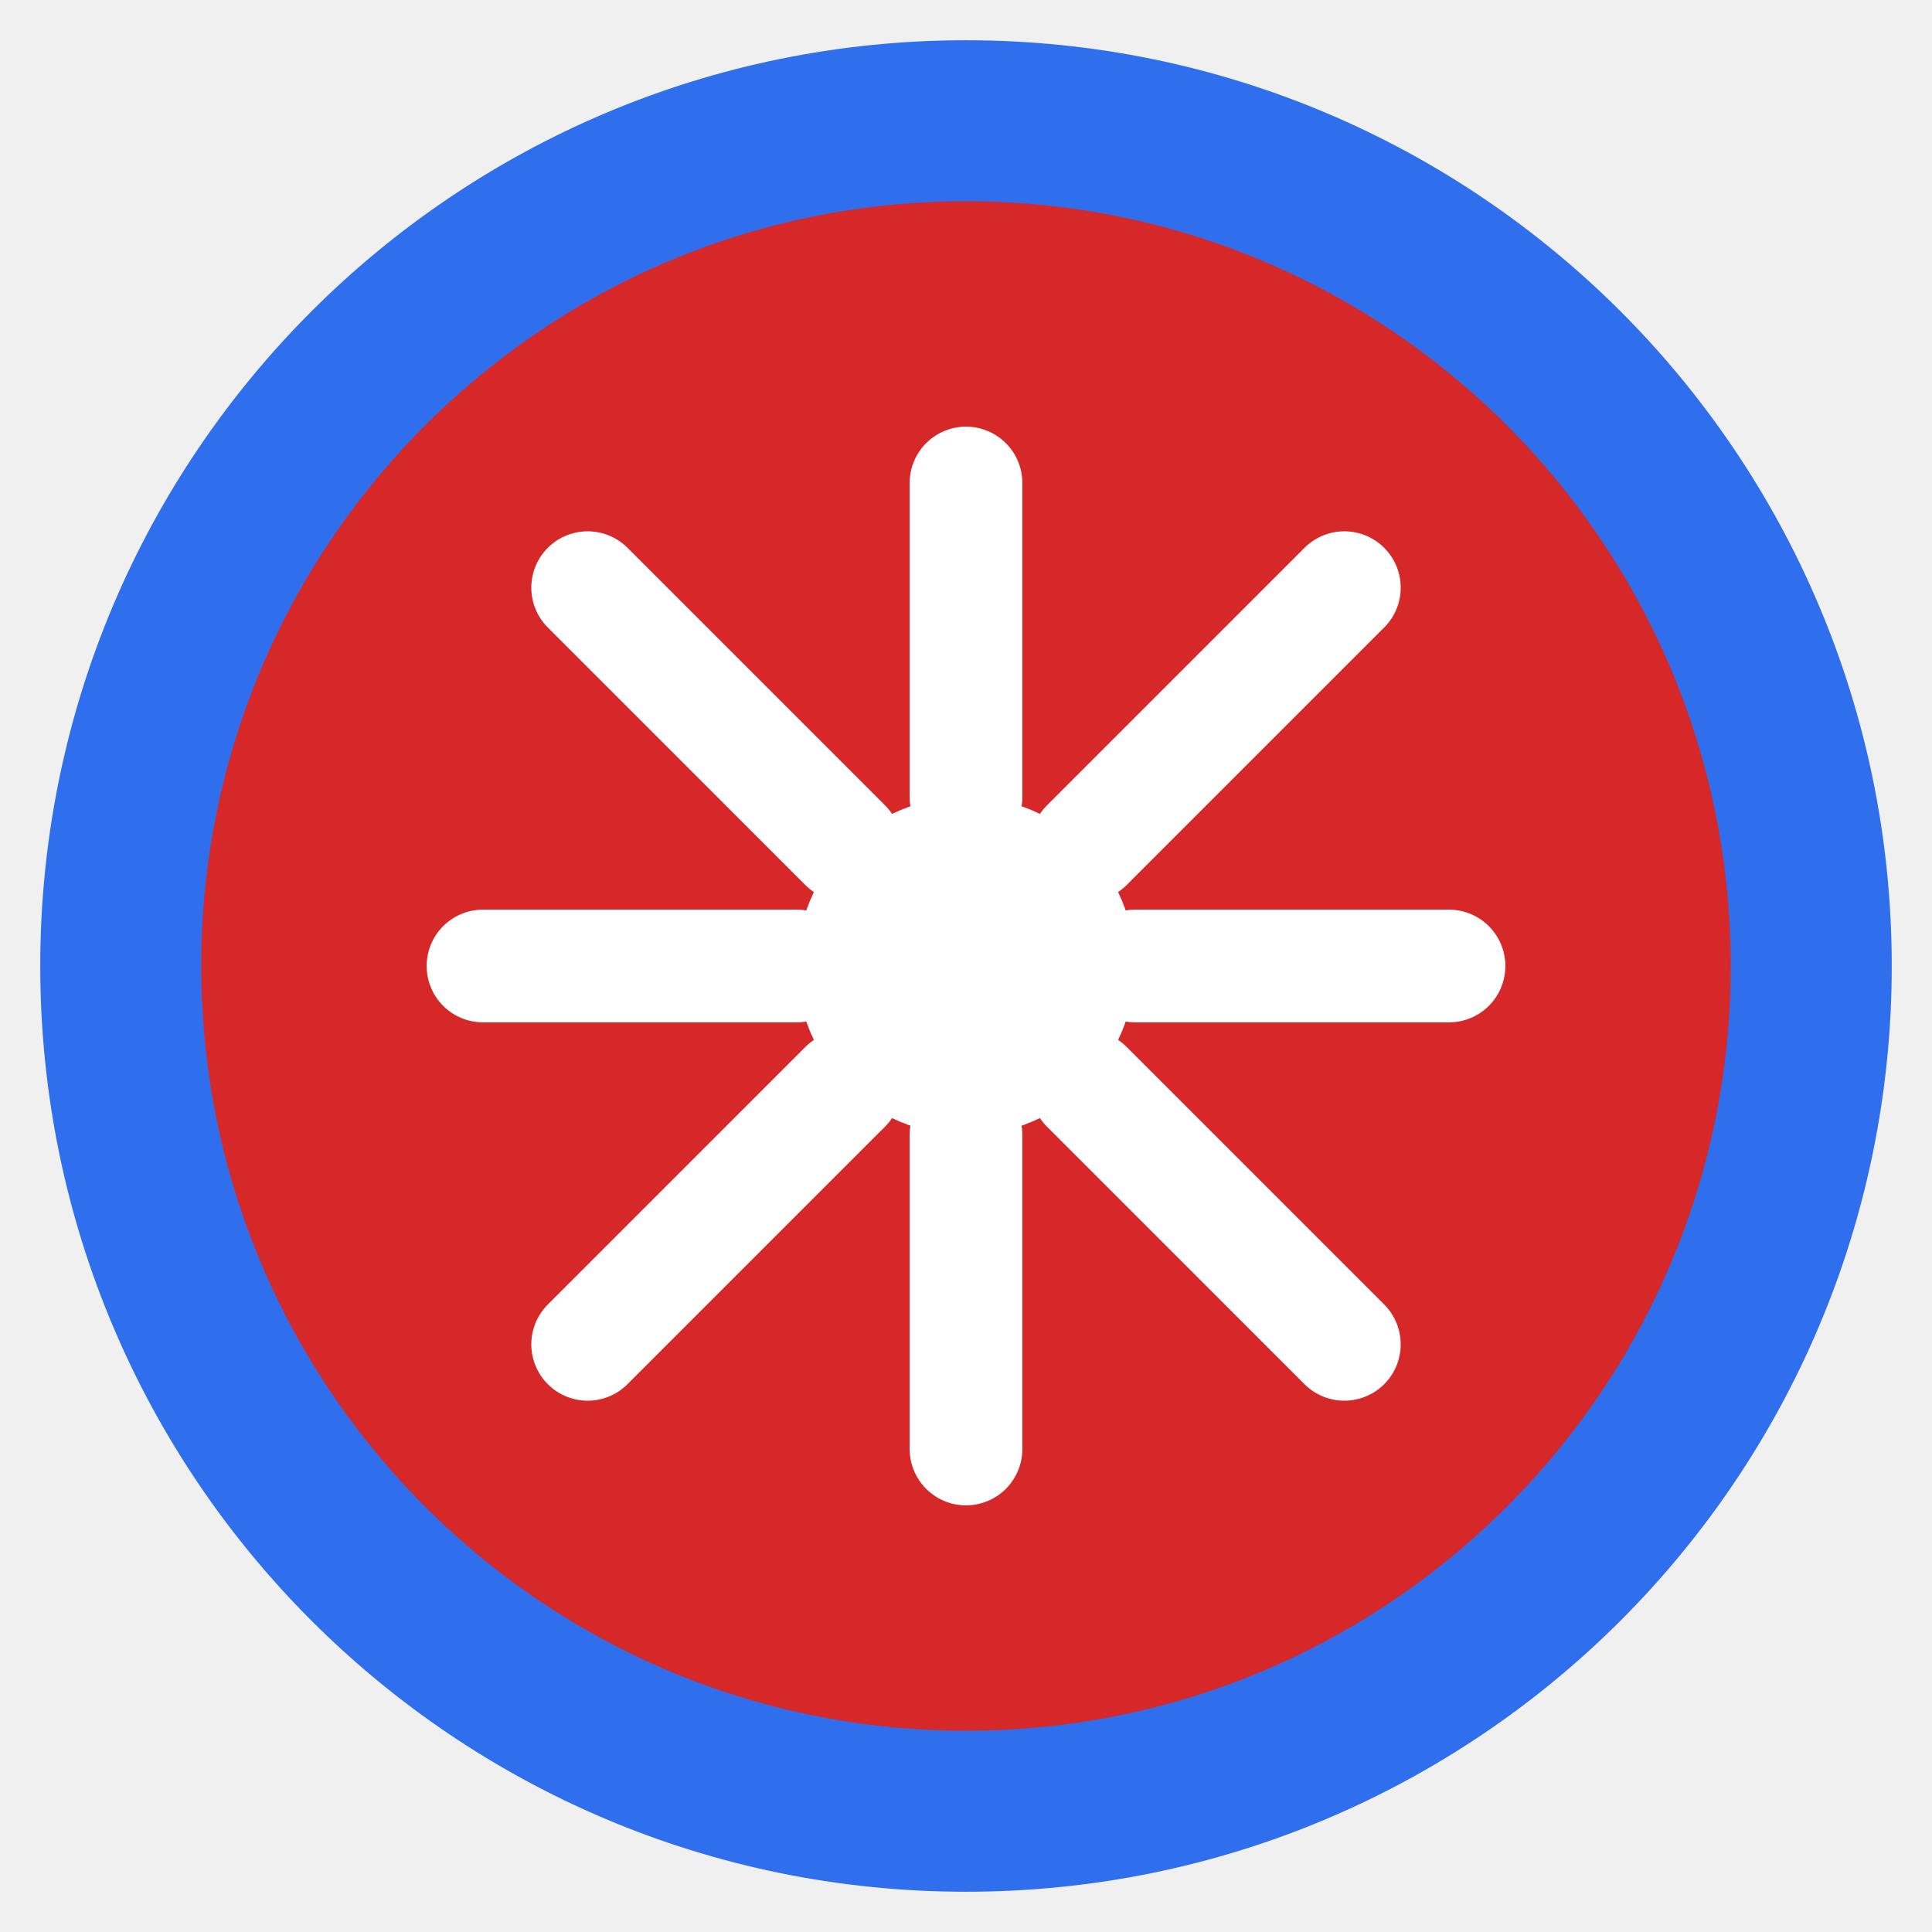
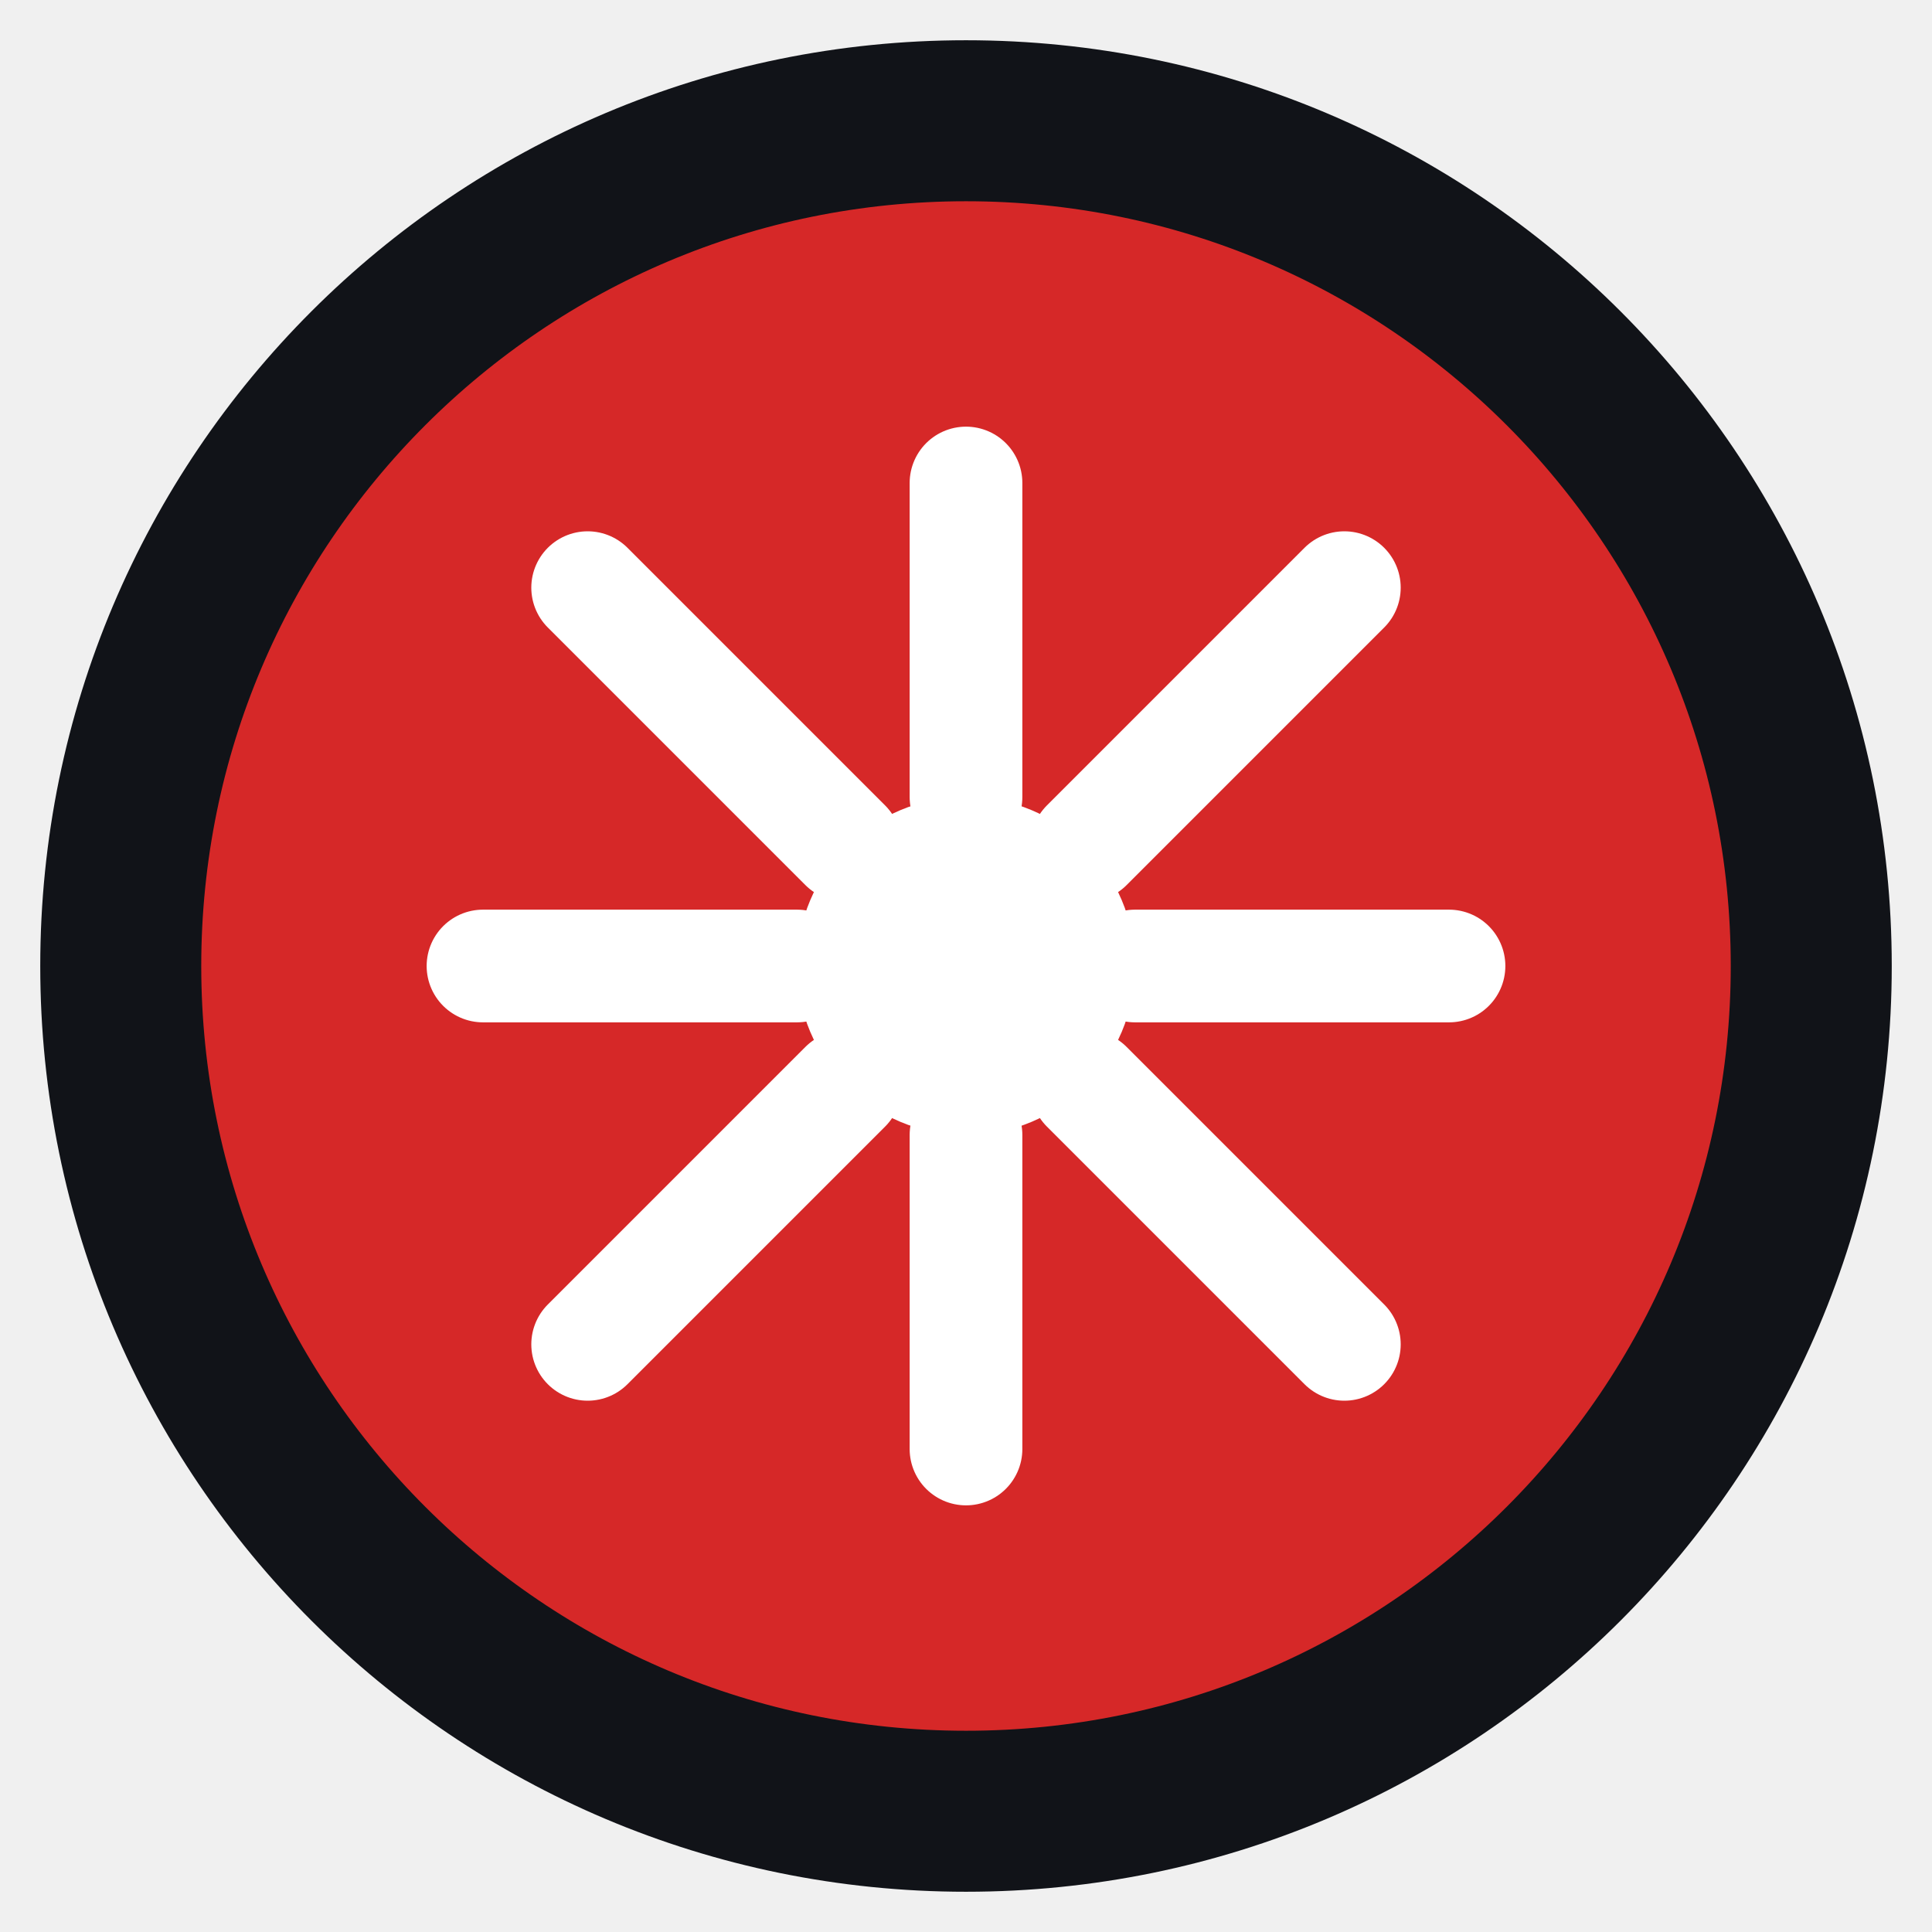
<svg xmlns="http://www.w3.org/2000/svg" viewBox="0 0 24 24" role="img" aria-label="Spider-Friends">
-   <circle cx="12" cy="12" r="10.5" fill="#d62828" stroke="#2f6fed" stroke-width="2" />
+   <circle cx="12" cy="12" r="10.5" fill="#d62828" stroke="#111318" stroke-width="2" />
  <g stroke="#ffffff" stroke-width="1.4" fill="none" stroke-linecap="round">
    <circle cx="12" cy="12" r="2.1" fill="#ffffff" stroke="none" />
    <line x1="12" y1="9.9" x2="12" y2="6" />
    <line x1="12" y1="14.1" x2="12" y2="18" />
    <line x1="9.9" y1="12" x2="6" y2="12" />
    <line x1="14.1" y1="12" x2="18" y2="12" />
    <line x1="10.5" y1="10.5" x2="7.3" y2="7.3" />
    <line x1="13.5" y1="10.5" x2="16.7" y2="7.3" />
    <line x1="10.5" y1="13.5" x2="7.3" y2="16.7" />
    <line x1="13.5" y1="13.5" x2="16.7" y2="16.7" />
  </g>
</svg>
